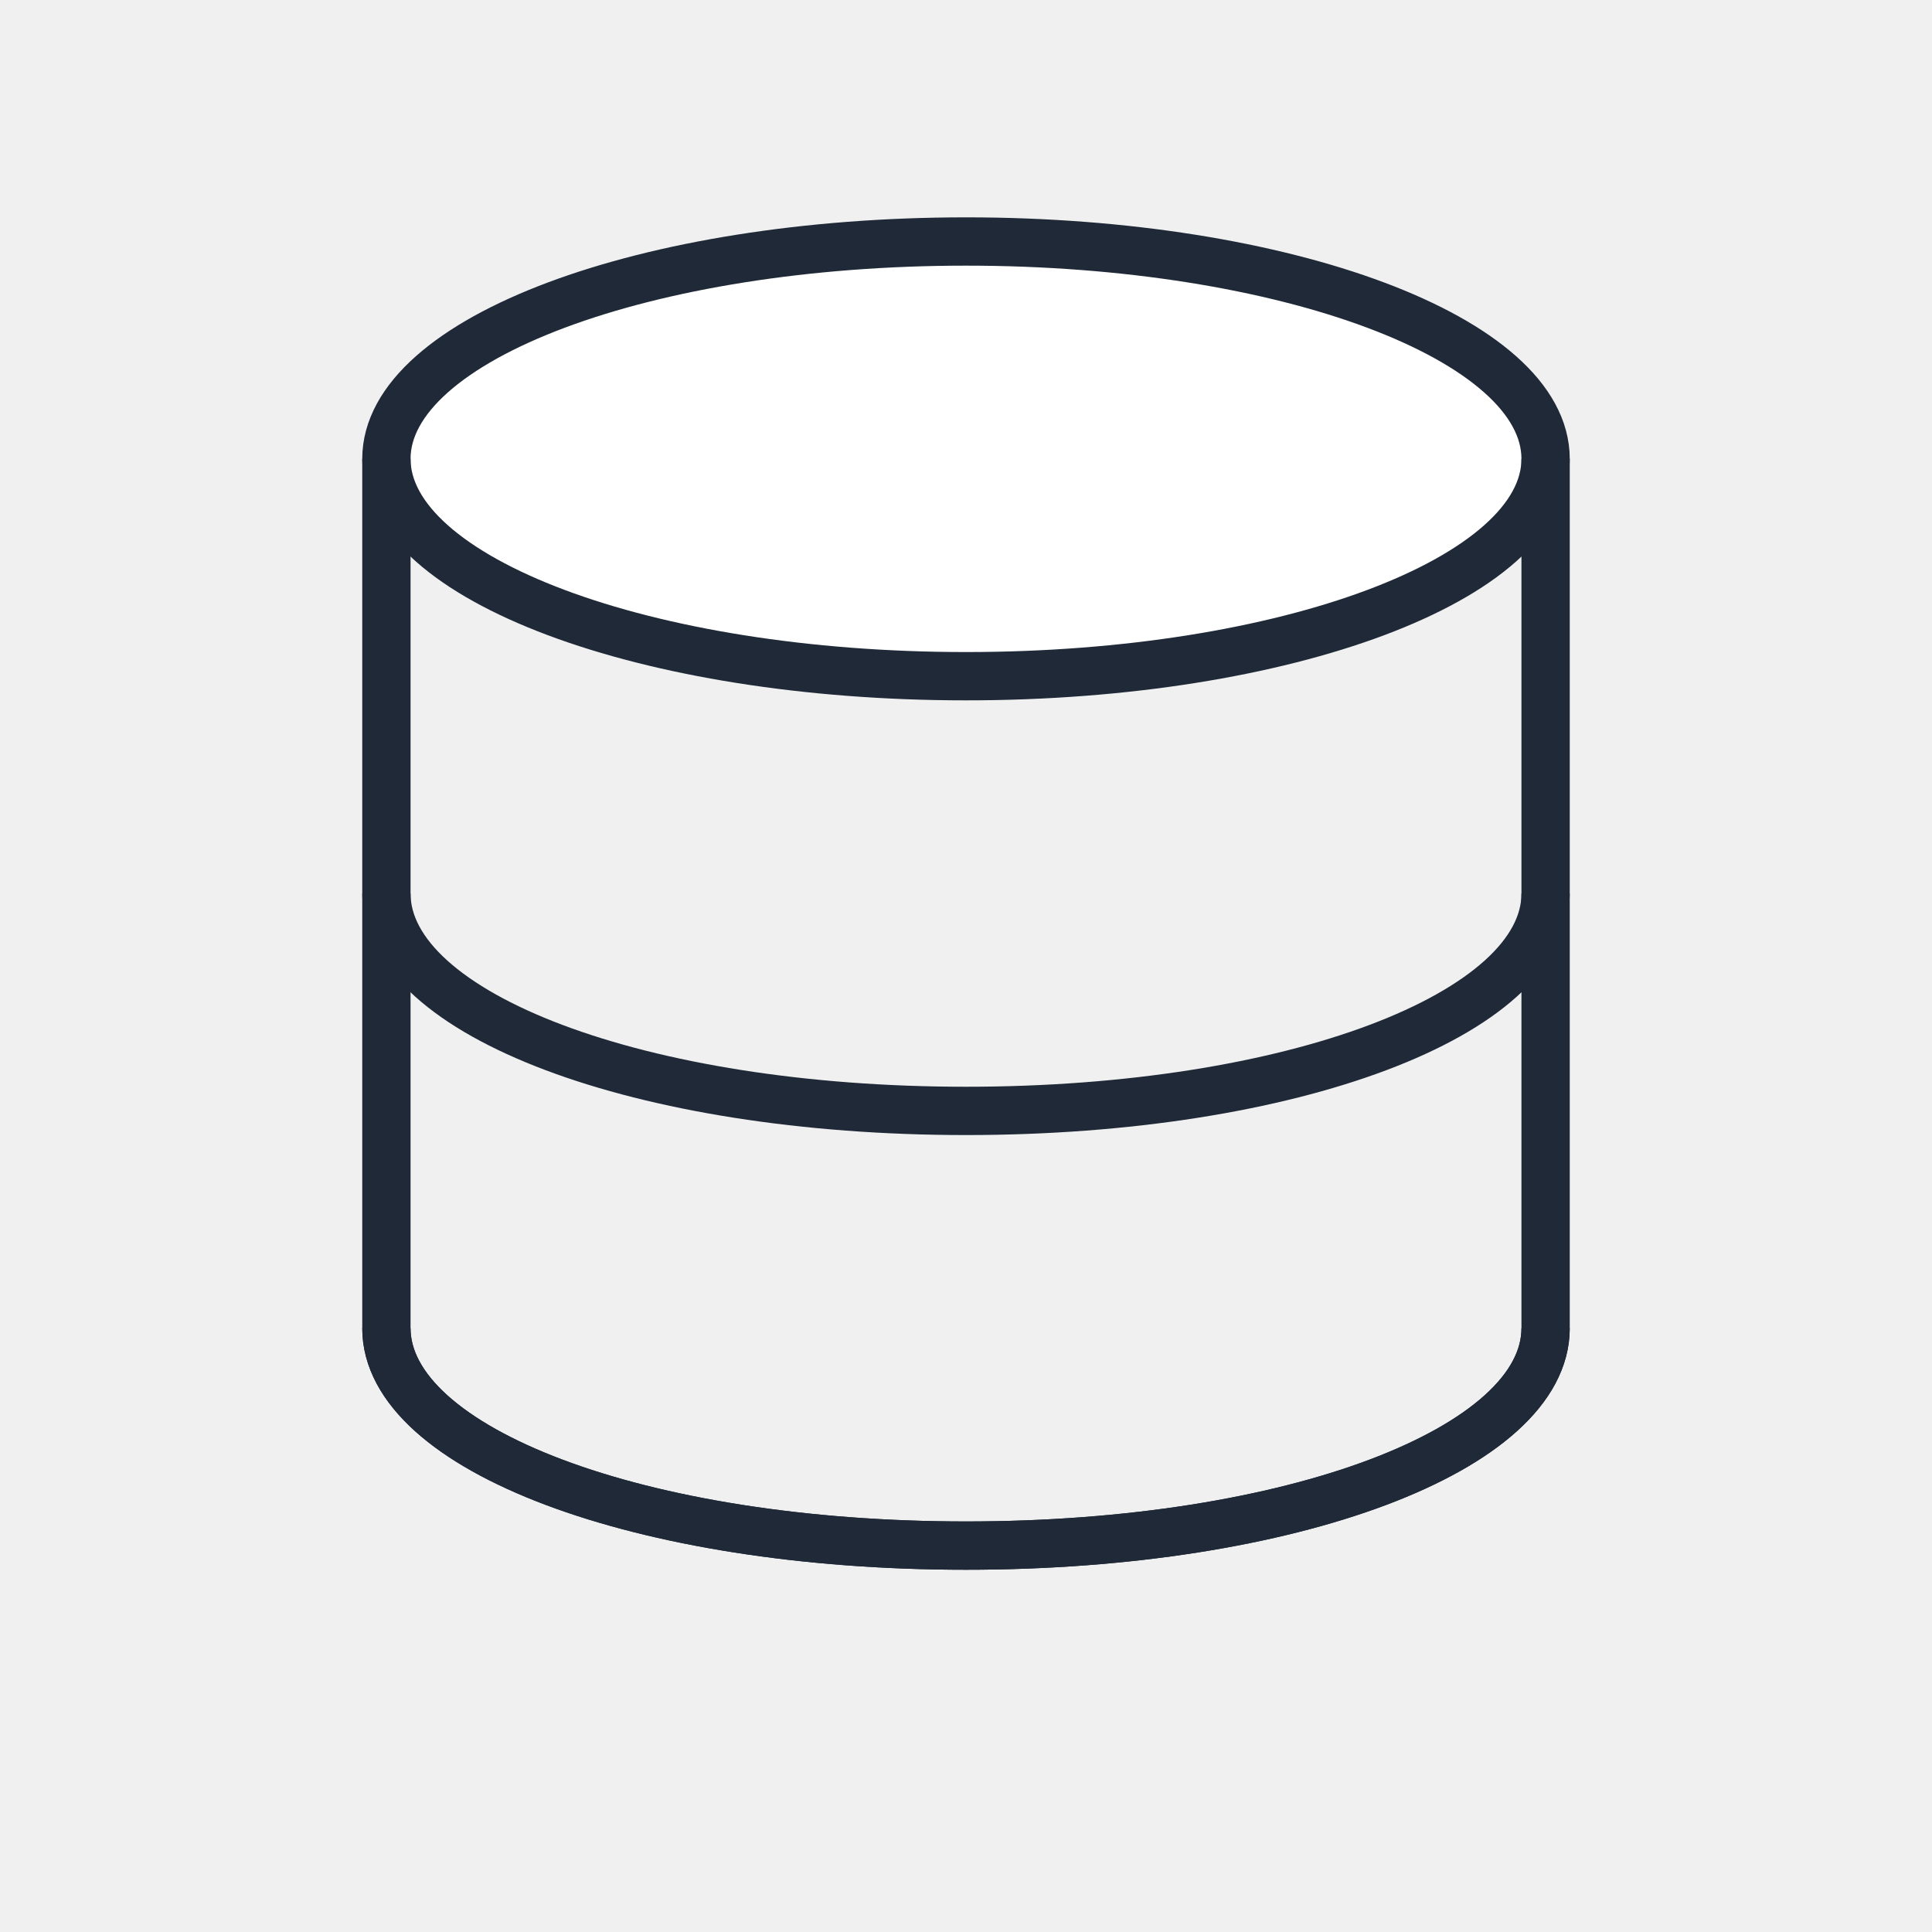
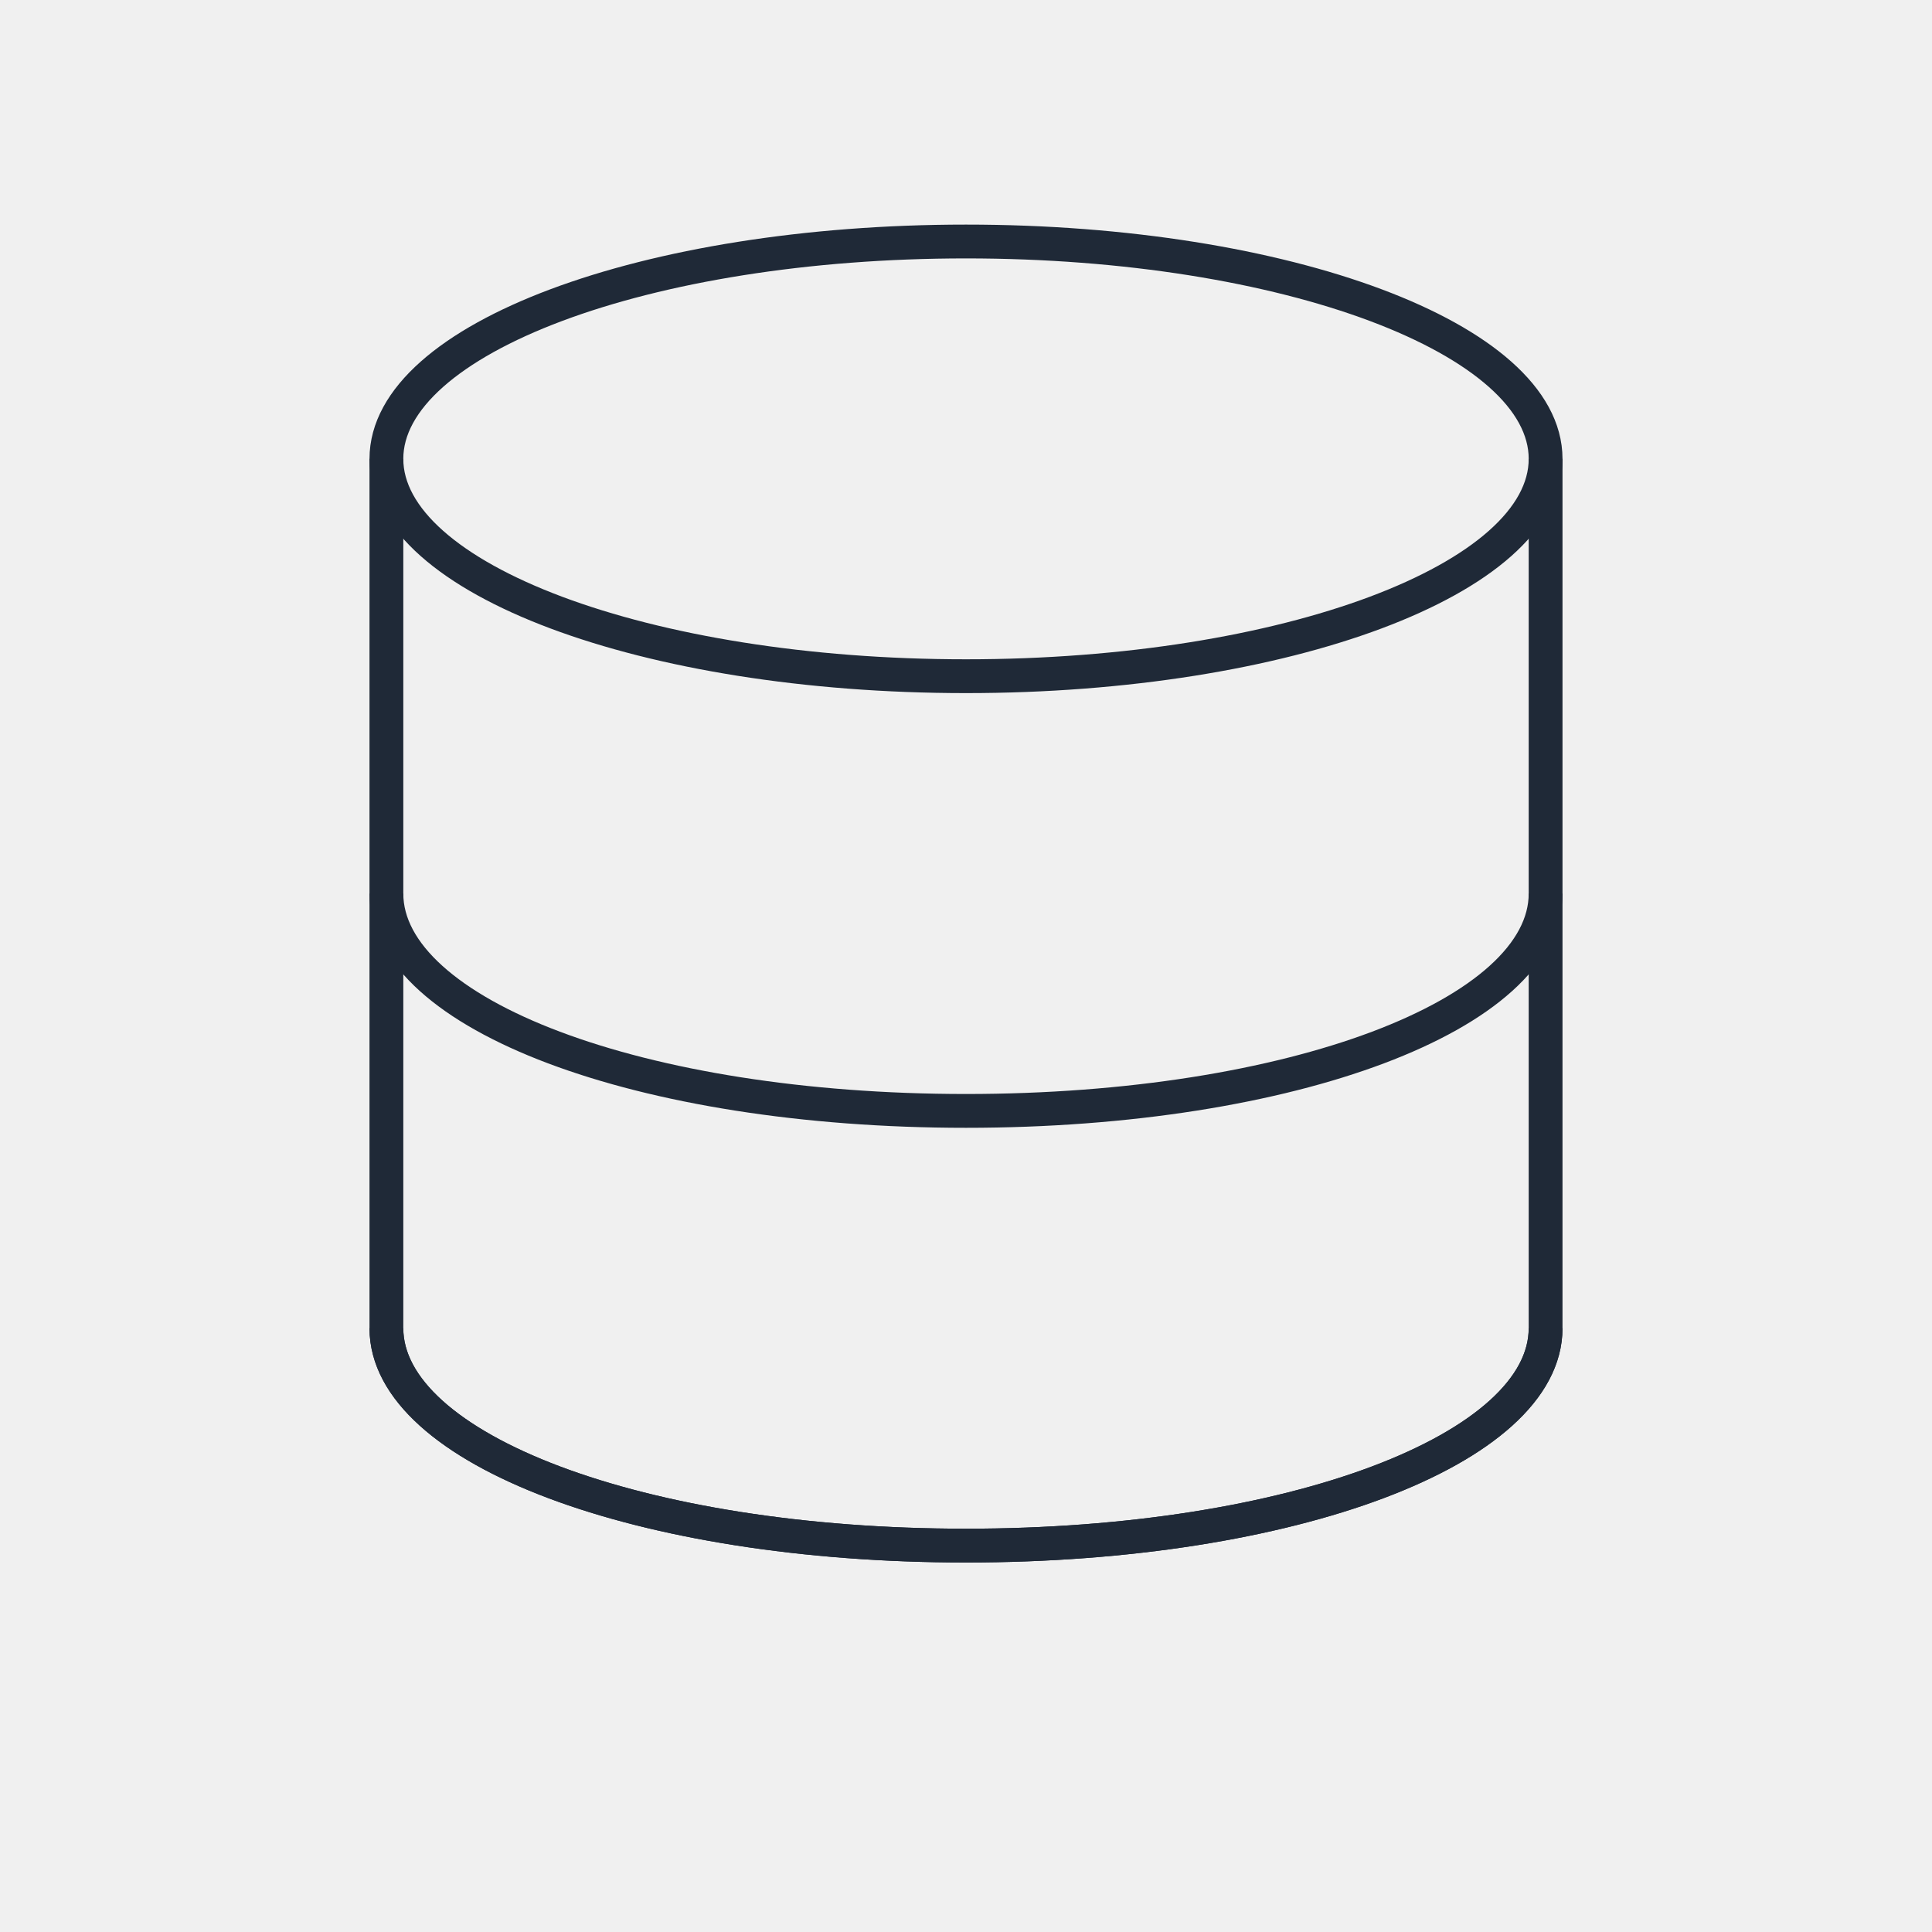
<svg xmlns="http://www.w3.org/2000/svg" width="160" height="160" viewBox="0 0 160 160" fill="none">
-   <ellipse cx="80" cy="38" rx="48" ry="18" fill="#ffffff" stroke="#1f2937" stroke-width="4" />
-   <path d="M32 38v72c0 10 21 18 48 18s48-8 48-18V38" stroke="#1f2937" stroke-width="4" />
-   <path d="M32 74c0 10 21 18 48 18s48-8 48-18" stroke="#1f2937" stroke-width="4" />
-   <path d="M32 110c0 10 21 18 48 18s48-8 48-18" stroke="#1f2937" stroke-width="4" />
+   <ellipse cx="80" cy="38" rx="48" ry="18" fill="none" stroke="#1f2937" stroke-width="2.8" />
+   <path d="M32 38v72c0 10 21 18 48 18s48-8 48-18V38" stroke="#1f2937" stroke-width="2.8" />
+   <path d="M32 74c0 10 21 18 48 18s48-8 48-18" stroke="#1f2937" stroke-width="2.8" />
+   <path d="M32 110c0 10 21 18 48 18s48-8 48-18" stroke="#1f2937" stroke-width="2.8" />
</svg>
